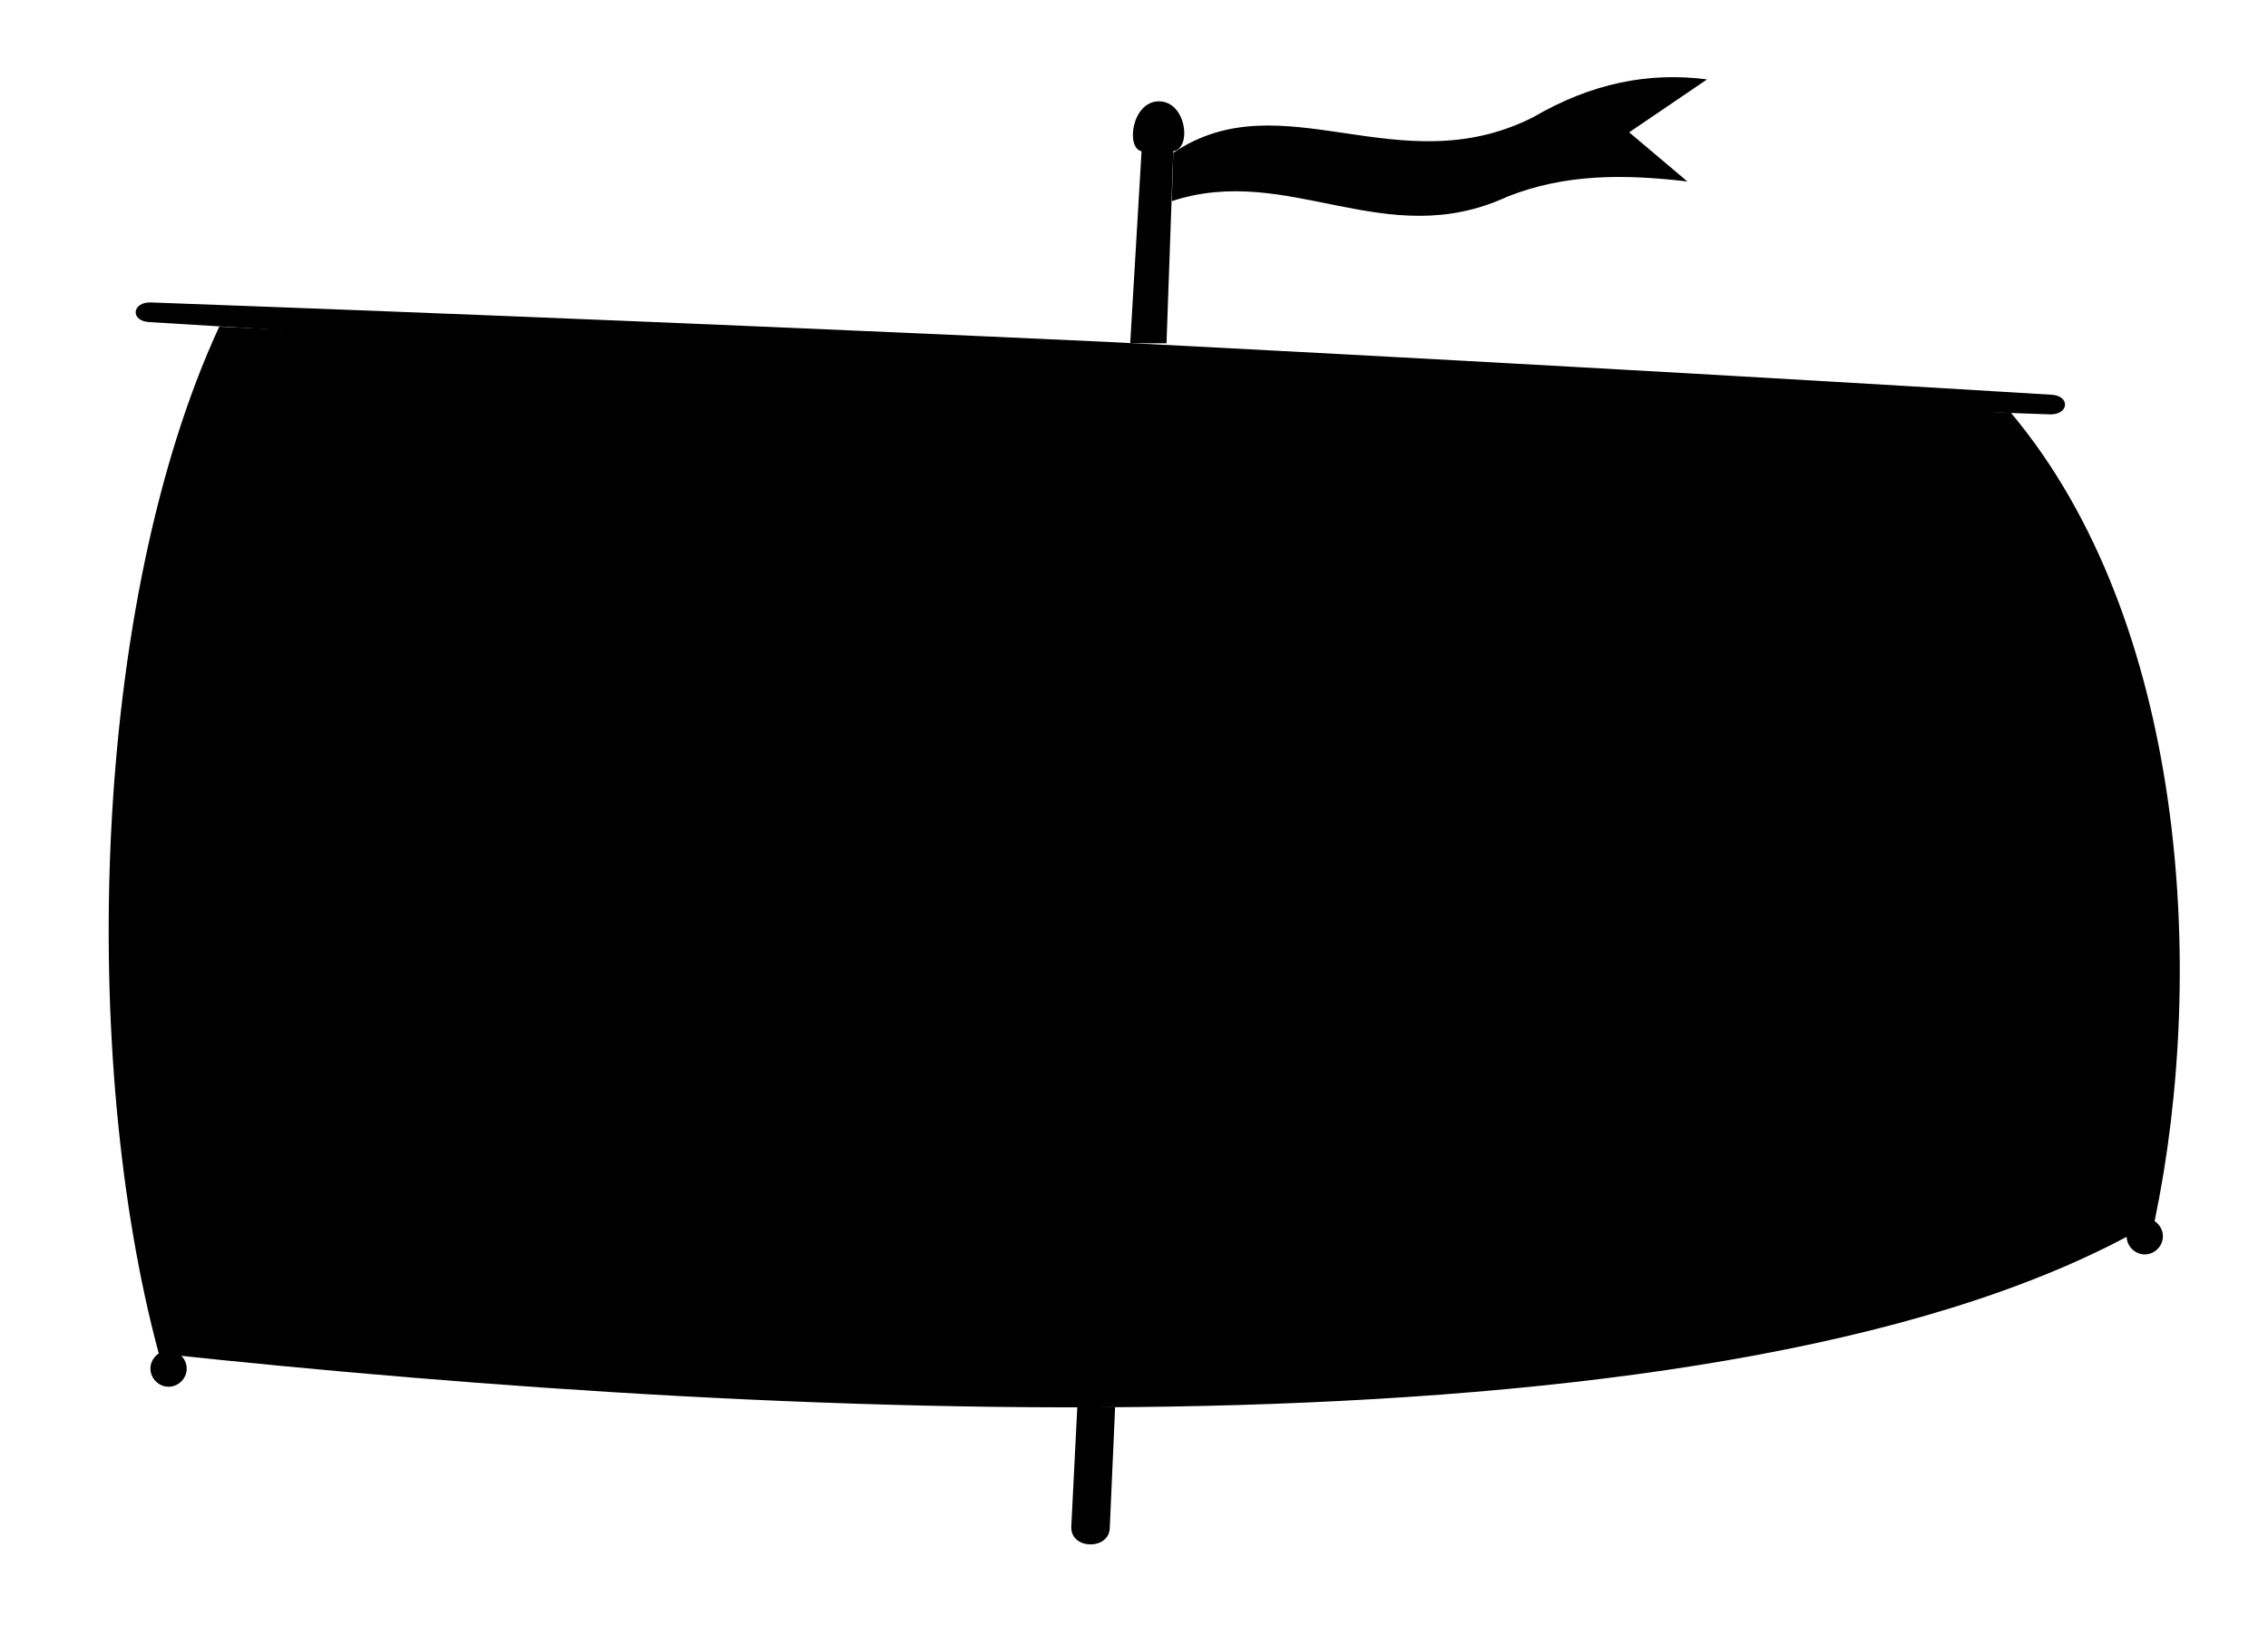
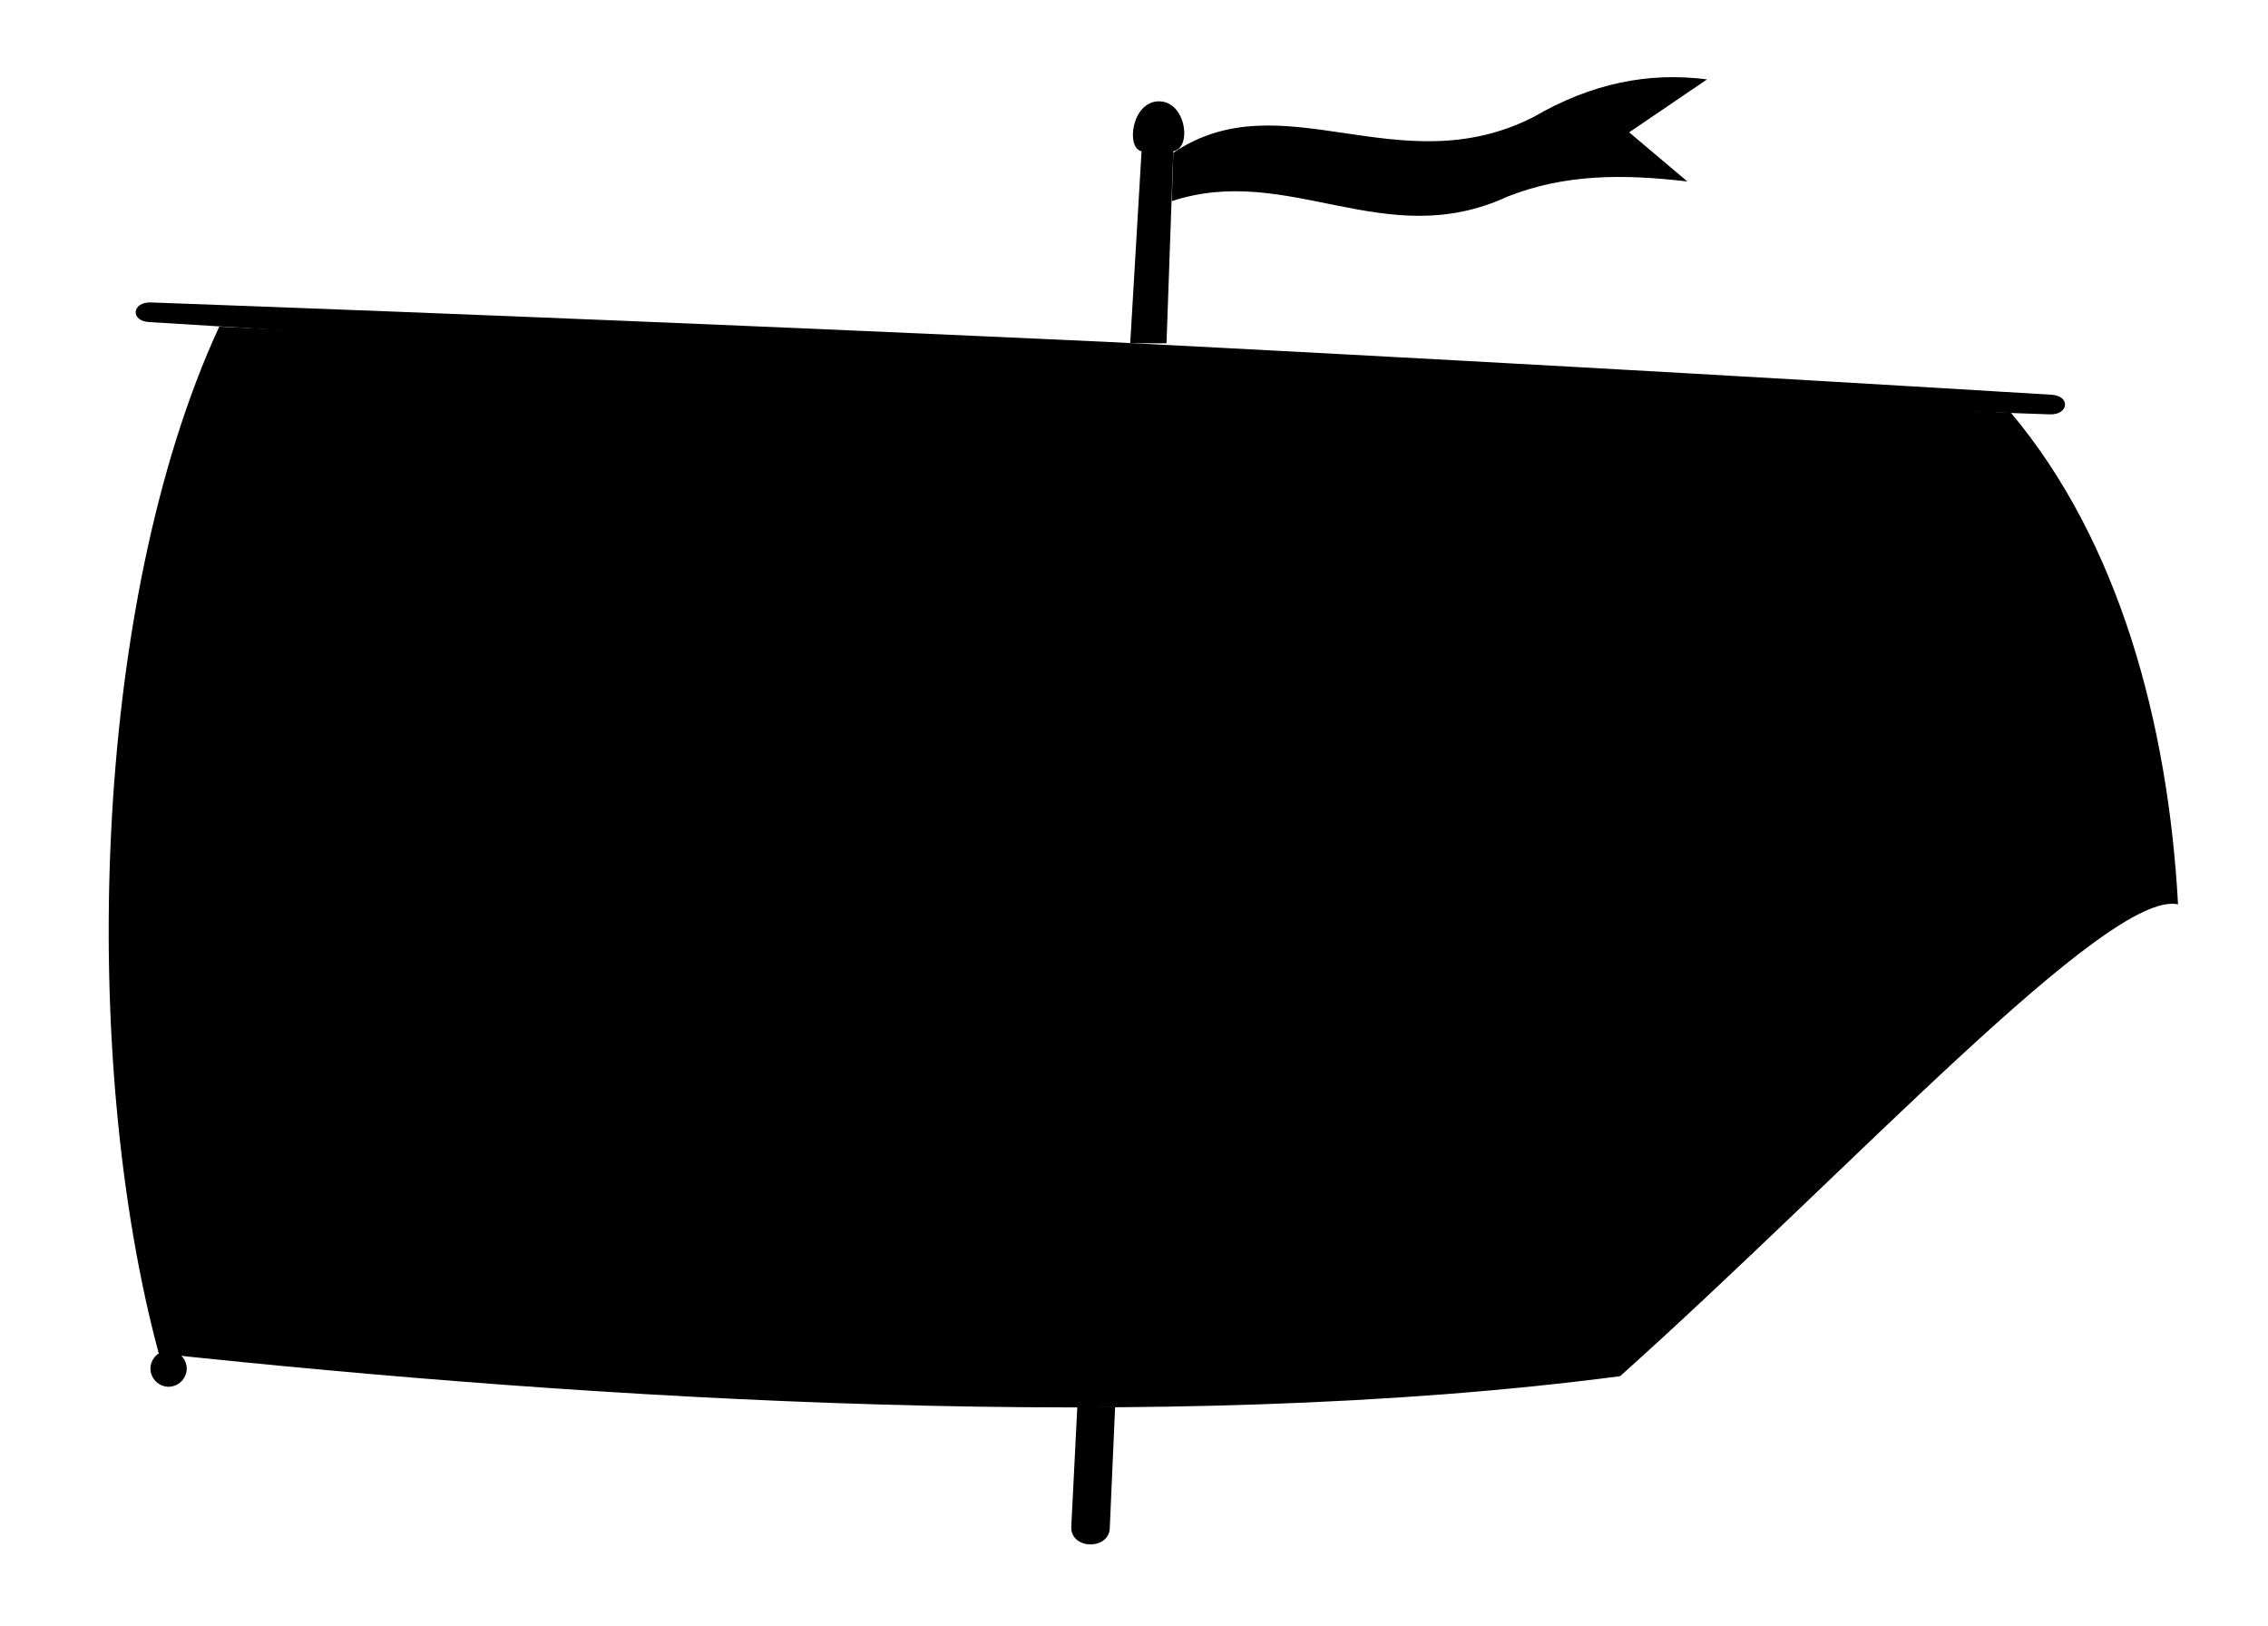
<svg xmlns="http://www.w3.org/2000/svg" viewBox="-145 -100 300 215">
  <g>
    <path d="M -125 -60 Q -62 -57.7 1.1 -54.8 Q 63.7 -51.6 126.3 -47.8 C 128.9 -47.7 128.7 -45.1 126.1 -45.2 Q 63.5 -47.4 0.9 -50.3 Q -62.1 -53.5 -125.2 -57.4 C -127.8 -57.5 -127.6 -60.1 -125 -60 Z" />
    <path d="M 4.5 -54.6 L 6 -80 C 3.9 -80.4 4.7 -86.6 8.3 -86.6 C 11.9 -86.6 12.7 -80.4 10.2 -80 L 9.3 -54.6" />
    <path d="M 10.2 -79.8 C 24.6 -89.5 40 -75.5 57.8 -84.5 C 65.5 -89 73.1 -90.5 80.8 -89.5 L 70.5 -82.5 L 78.2 -76 C 69.7 -77 62 -77 54.4 -74 C 38.2 -66.5 25.5 -78.5 10 -73.4" />
-     <path class="fine" d="M 5.2 -67 L -121 -59.8 M 9.7 -67 L 122.5 -48 M -121.4 83 L -110.8 99 M 137.4 65.5 L 126.8 81.5" />
+     <path class="fine" d="M 5.2 -67 L -121 -59.8 M 9.7 -67 L 122.5 -48 M -121.4 83 L -110.8 99" />
  </g>
  <g>
-     <path d="M -116 -56.8 C -133 -20 -134.5 40 -124 79 C -40 88 85 94 140 61.5 C 147 28 144 -18 121 -45.4" />
-     <path d="M -122.7 78.6 C -121.4 78.6 -120.3 79.7 -120.3 81 C -120.3 82.3 -121.4 83.4 -122.7 83.4 C -124 83.4 -125.1 82.3 -125.1 81 C -125.1 79.7 -124 78.6 -122.7 78.6 Z M 138.7 61.1 C 140 61.1 141.1 62.2 141.1 63.5 C 141.1 64.8 140 65.9 138.7 65.9 C 137.4 65.9 136.3 64.8 136.3 63.5 C 136.3 62.2 137.4 61.1 138.7 61.1 Z" />
-     <path class="fine" d="M -122.9 78.6 Q -107.9 74.6 -94.3 67 M -123.2 78.1 Q -111.7 68.3 -104.1 55.3 M 139.2 60.6 Q 127.7 50.8 120.1 37.8 M 138.9 61.1 Q 123.6 58.3 109.6 51.6" />
-     <path class="fine" d="M -48 -52.9 C -62 -12 -78 50 -66 84 M 24 -49.2 C 28 -5 34 45 30 85.4 M 64 -47.5 C 73 -14 104 45 100 76.5" />
+     <path d="M -116 -56.8 C -133 -20 -134.5 40 -124 79 C -66.9 85.1 9.2 89.9 69.3 82 C 99.5 55 133.8 17.6 143.1 19.6 C 141.8 -4.3 135.3 -28.4 121 -45.4" />
+     <path d="M -122.7 78.6 C -121.4 78.6 -120.3 79.7 -120.3 81 C -120.3 82.3 -121.4 83.4 -122.7 83.4 C -124 83.4 -125.1 82.3 -125.1 81 C -125.1 79.7 -124 78.6 -122.7 78.6 Z" />
+     <path class="fine" d="M -122.9 78.6 Q -107.9 74.6 -94.3 67 M -123.2 78.1 Q -111.7 68.3 -104.1 55.3" />
+     <path class="fine" d="M -48 -52.9 C -62 -12 -78 50 -66 84 M 24 -49.2 C 28 -5 34 45 30 85.4 M 64 -47.5 C 70.9 -21.7 90.9 19.2 97.9 51" />
    <path d="M -2.5 86.1 L -3.3 102 C -3.3 105 1.8 105 1.8 102 L 2.5 86.1" />
  </g>
</svg>
